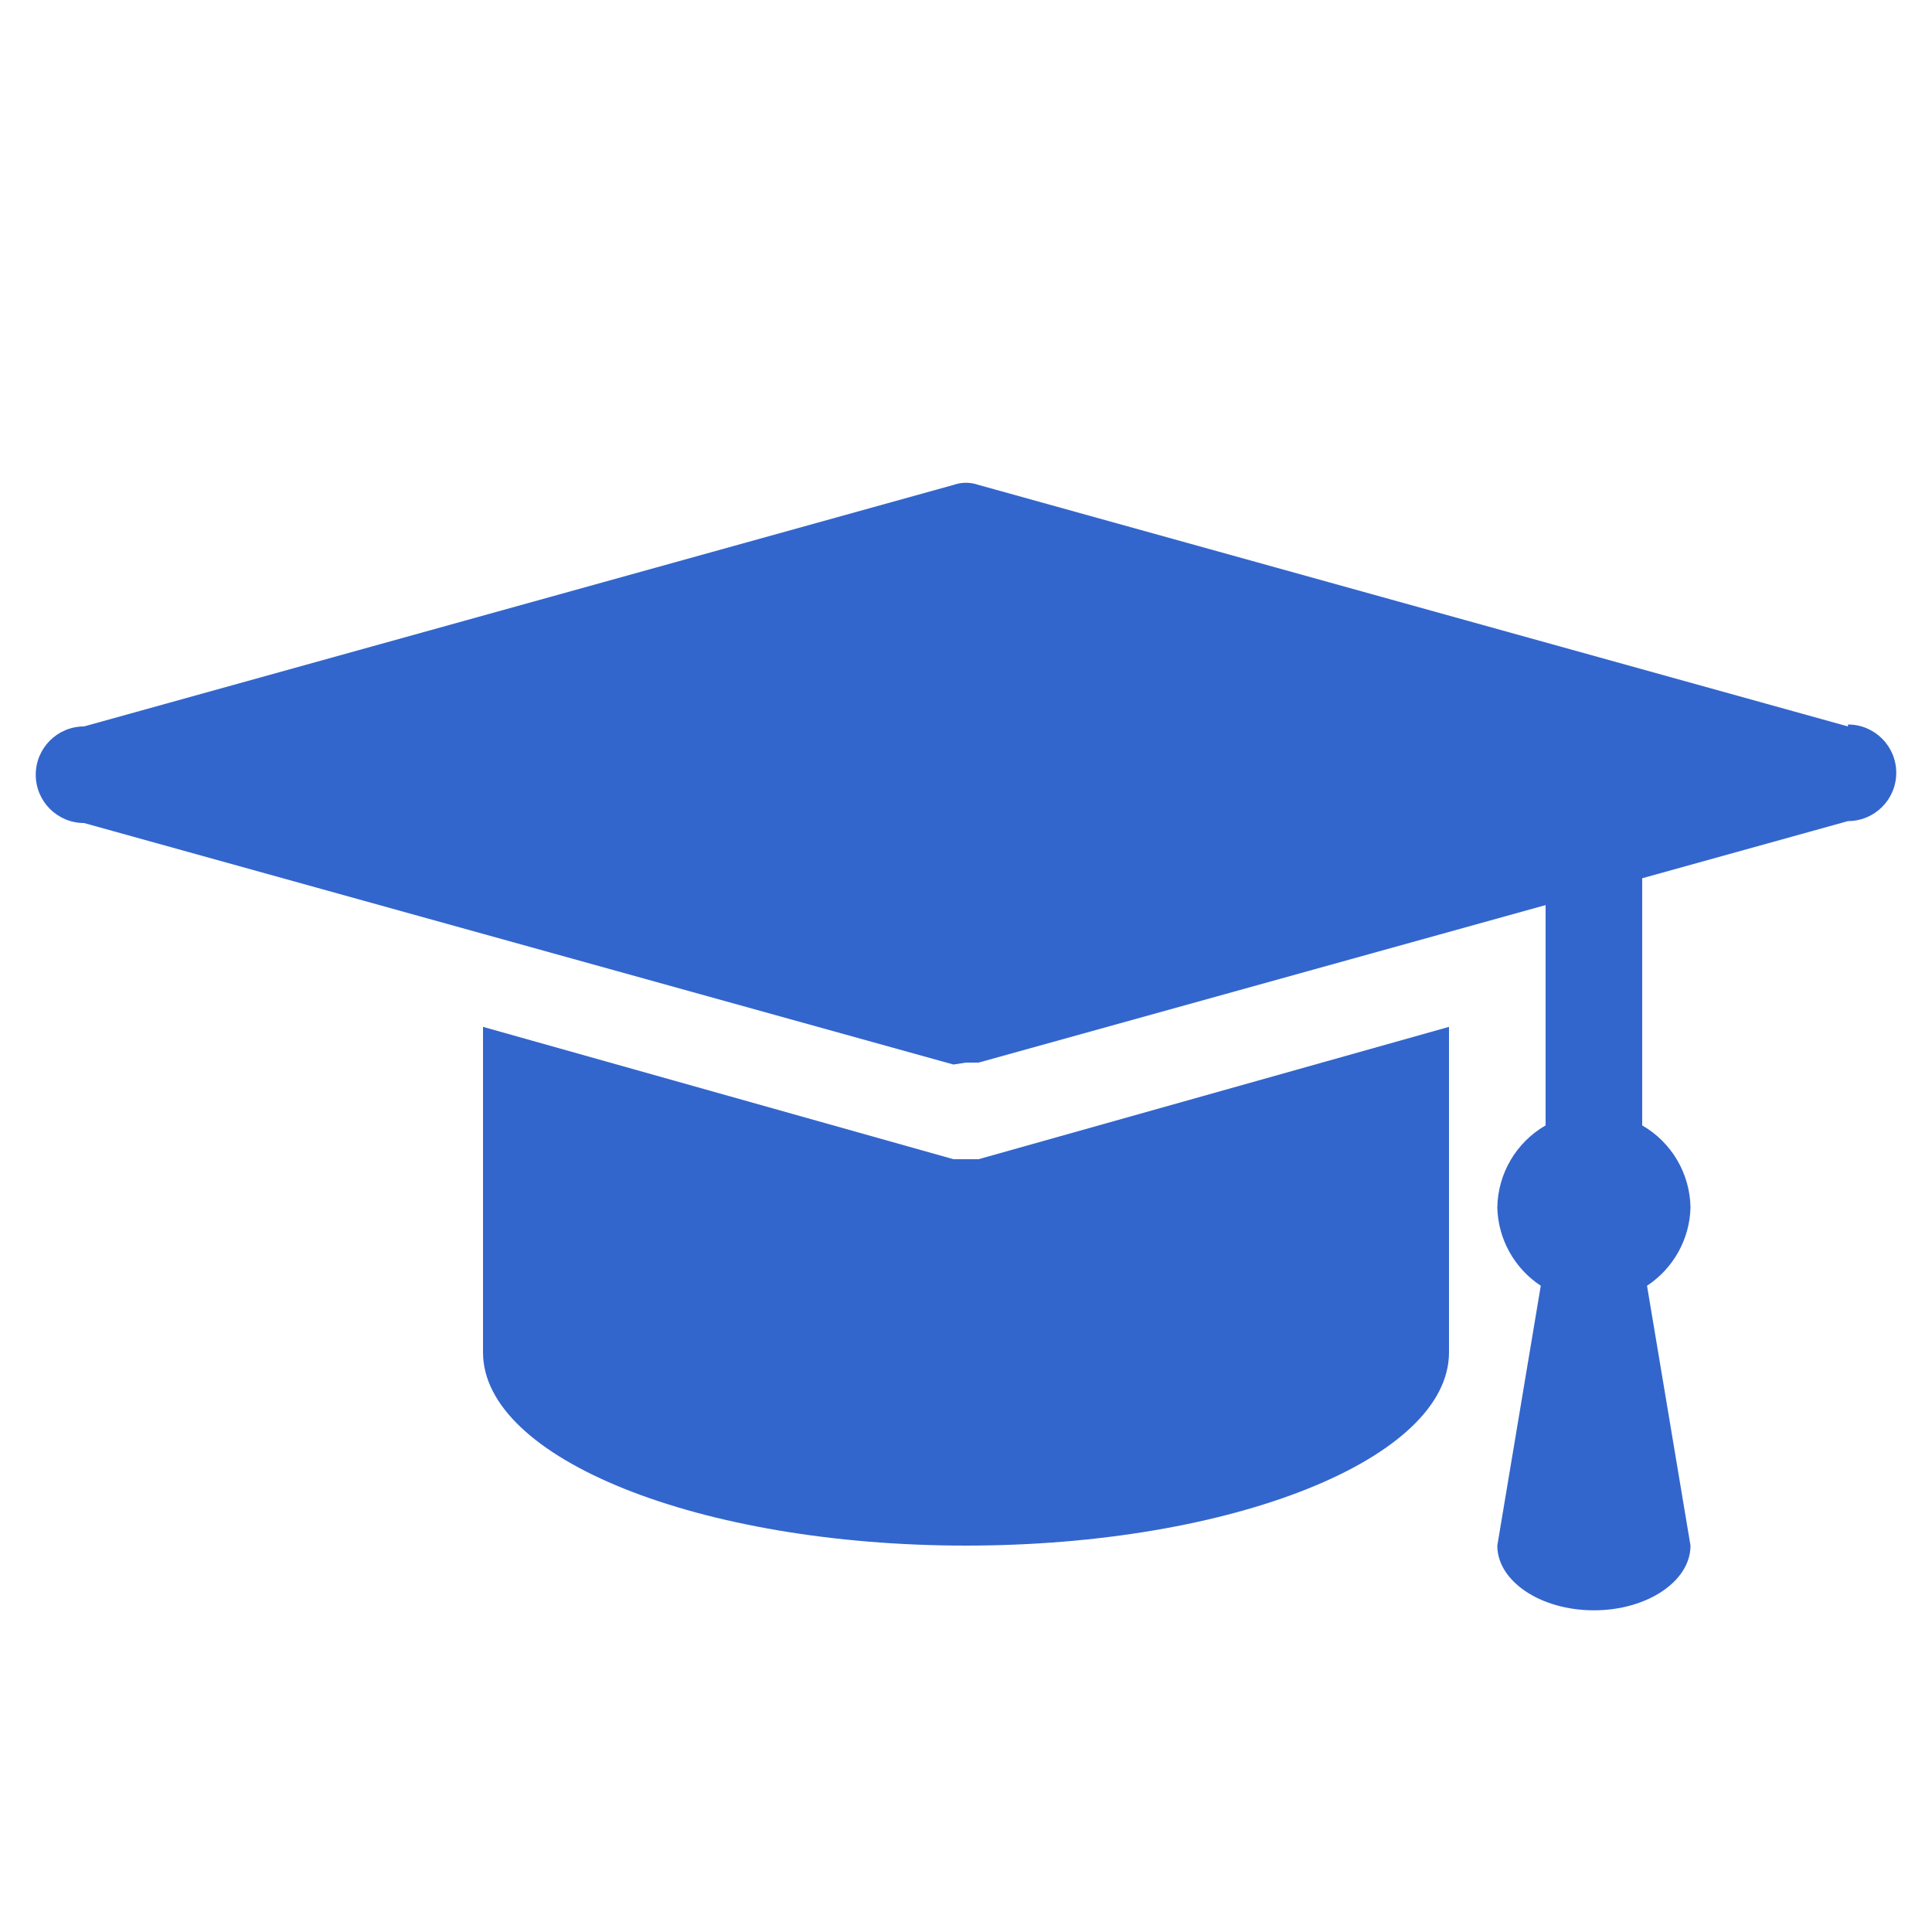
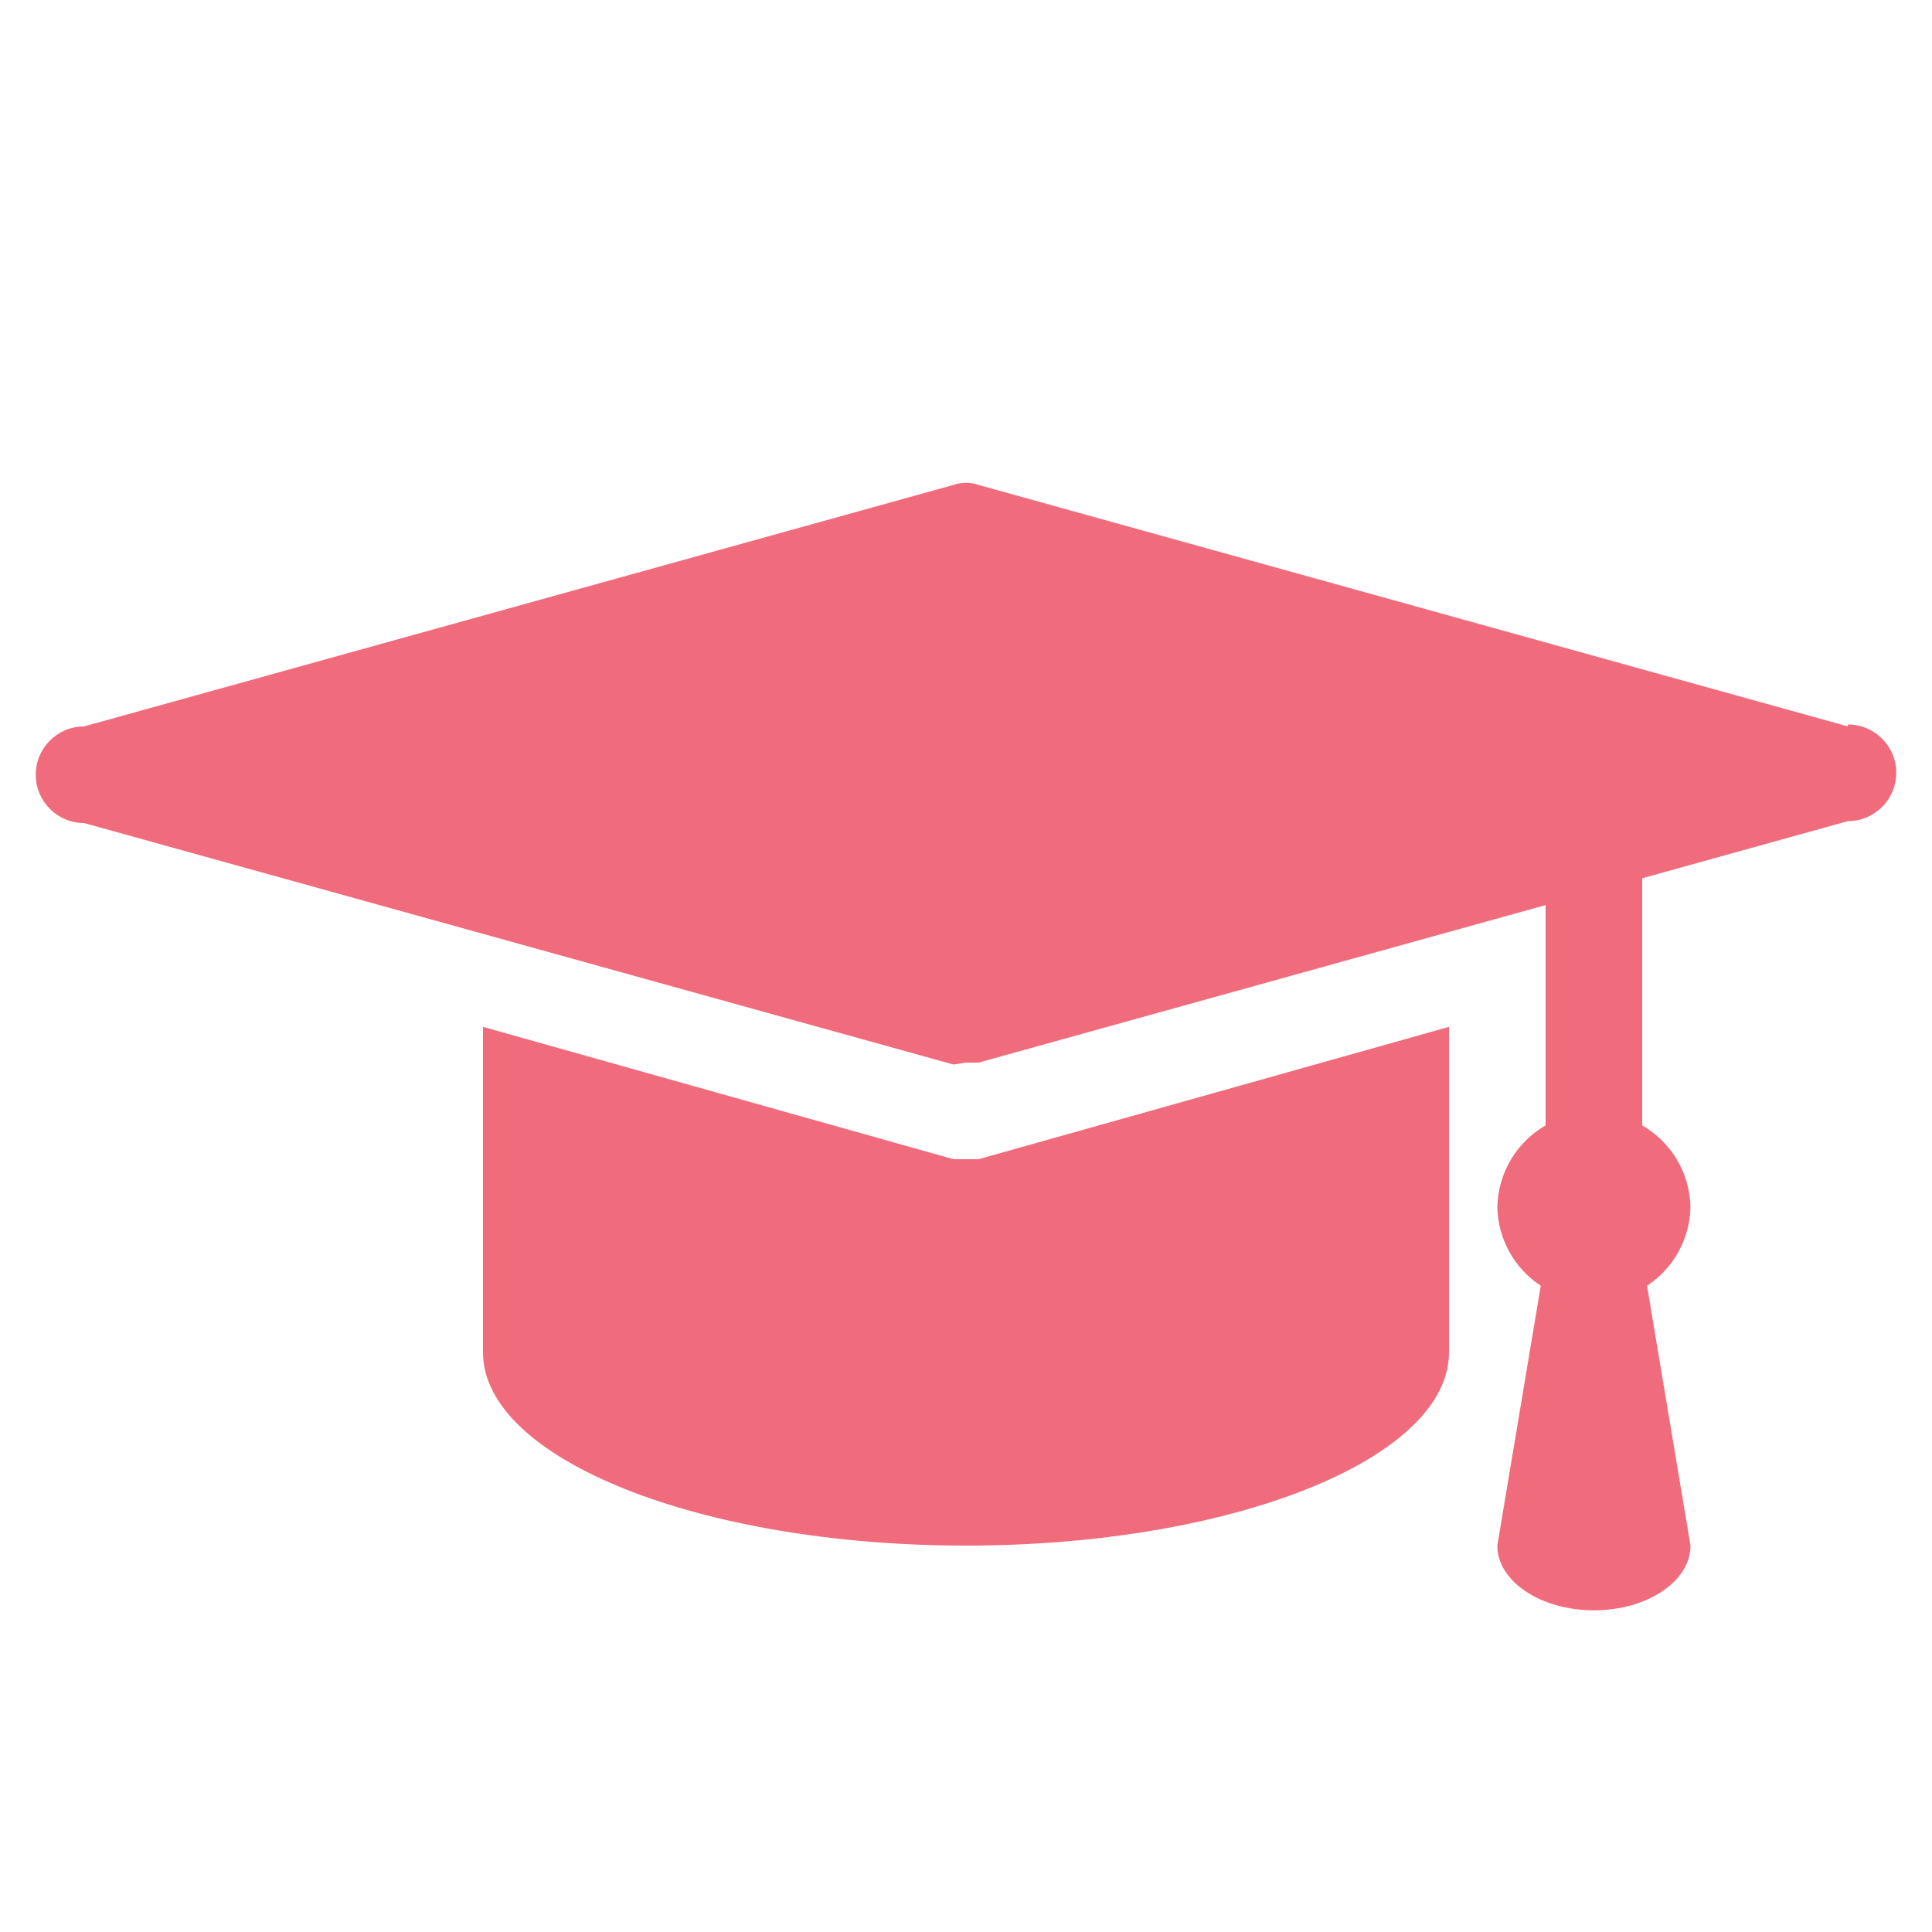
<svg xmlns="http://www.w3.org/2000/svg" viewBox="2 2 20 20">
-   <path d="M12.13,14,12,14l-.13,0L7,12.63V16c0,1.1,2.24,2,5,2s5-.9,5-2V12.63Z" fill="#36c" />
-   <path d="M21.13,9.52l-9-2.5a.39.39,0,0,0-.26,0l-9,2.5a.5.5,0,0,0,0,1l9,2.5L12,13l.13,0,9-2.5a.5.5,0,0,0,0-1Z" fill="#36c" />
-   <path d="M19.5,14.5a1,1,0,0,0-.5-.85V10H18v3.65a1,1,0,0,0-.5.85,1,1,0,0,0,.45.81L17.5,18c0,.37.45.67,1,.67s1-.3,1-.67l-.45-2.69A1,1,0,0,0,19.5,14.5Z" fill="#36c" />
+   <path d="M12.13,14,12,14l-.13,0L7,12.63V16c0,1.1,2.24,2,5,2s5-.9,5-2V12.63Z" fill="#F06C7C" />
+   <path d="M21.13,9.52l-9-2.5a.39.39,0,0,0-.26,0l-9,2.5a.5.5,0,0,0,0,1l9,2.5L12,13l.13,0,9-2.5a.5.5,0,0,0,0-1Z" fill="#F06C7C" />
+   <path d="M19.5,14.5a1,1,0,0,0-.5-.85V10H18v3.65a1,1,0,0,0-.5.85,1,1,0,0,0,.45.81L17.5,18c0,.37.45.67,1,.67s1-.3,1-.67l-.45-2.69A1,1,0,0,0,19.5,14.5Z" fill="#F06C7C" />
</svg>
